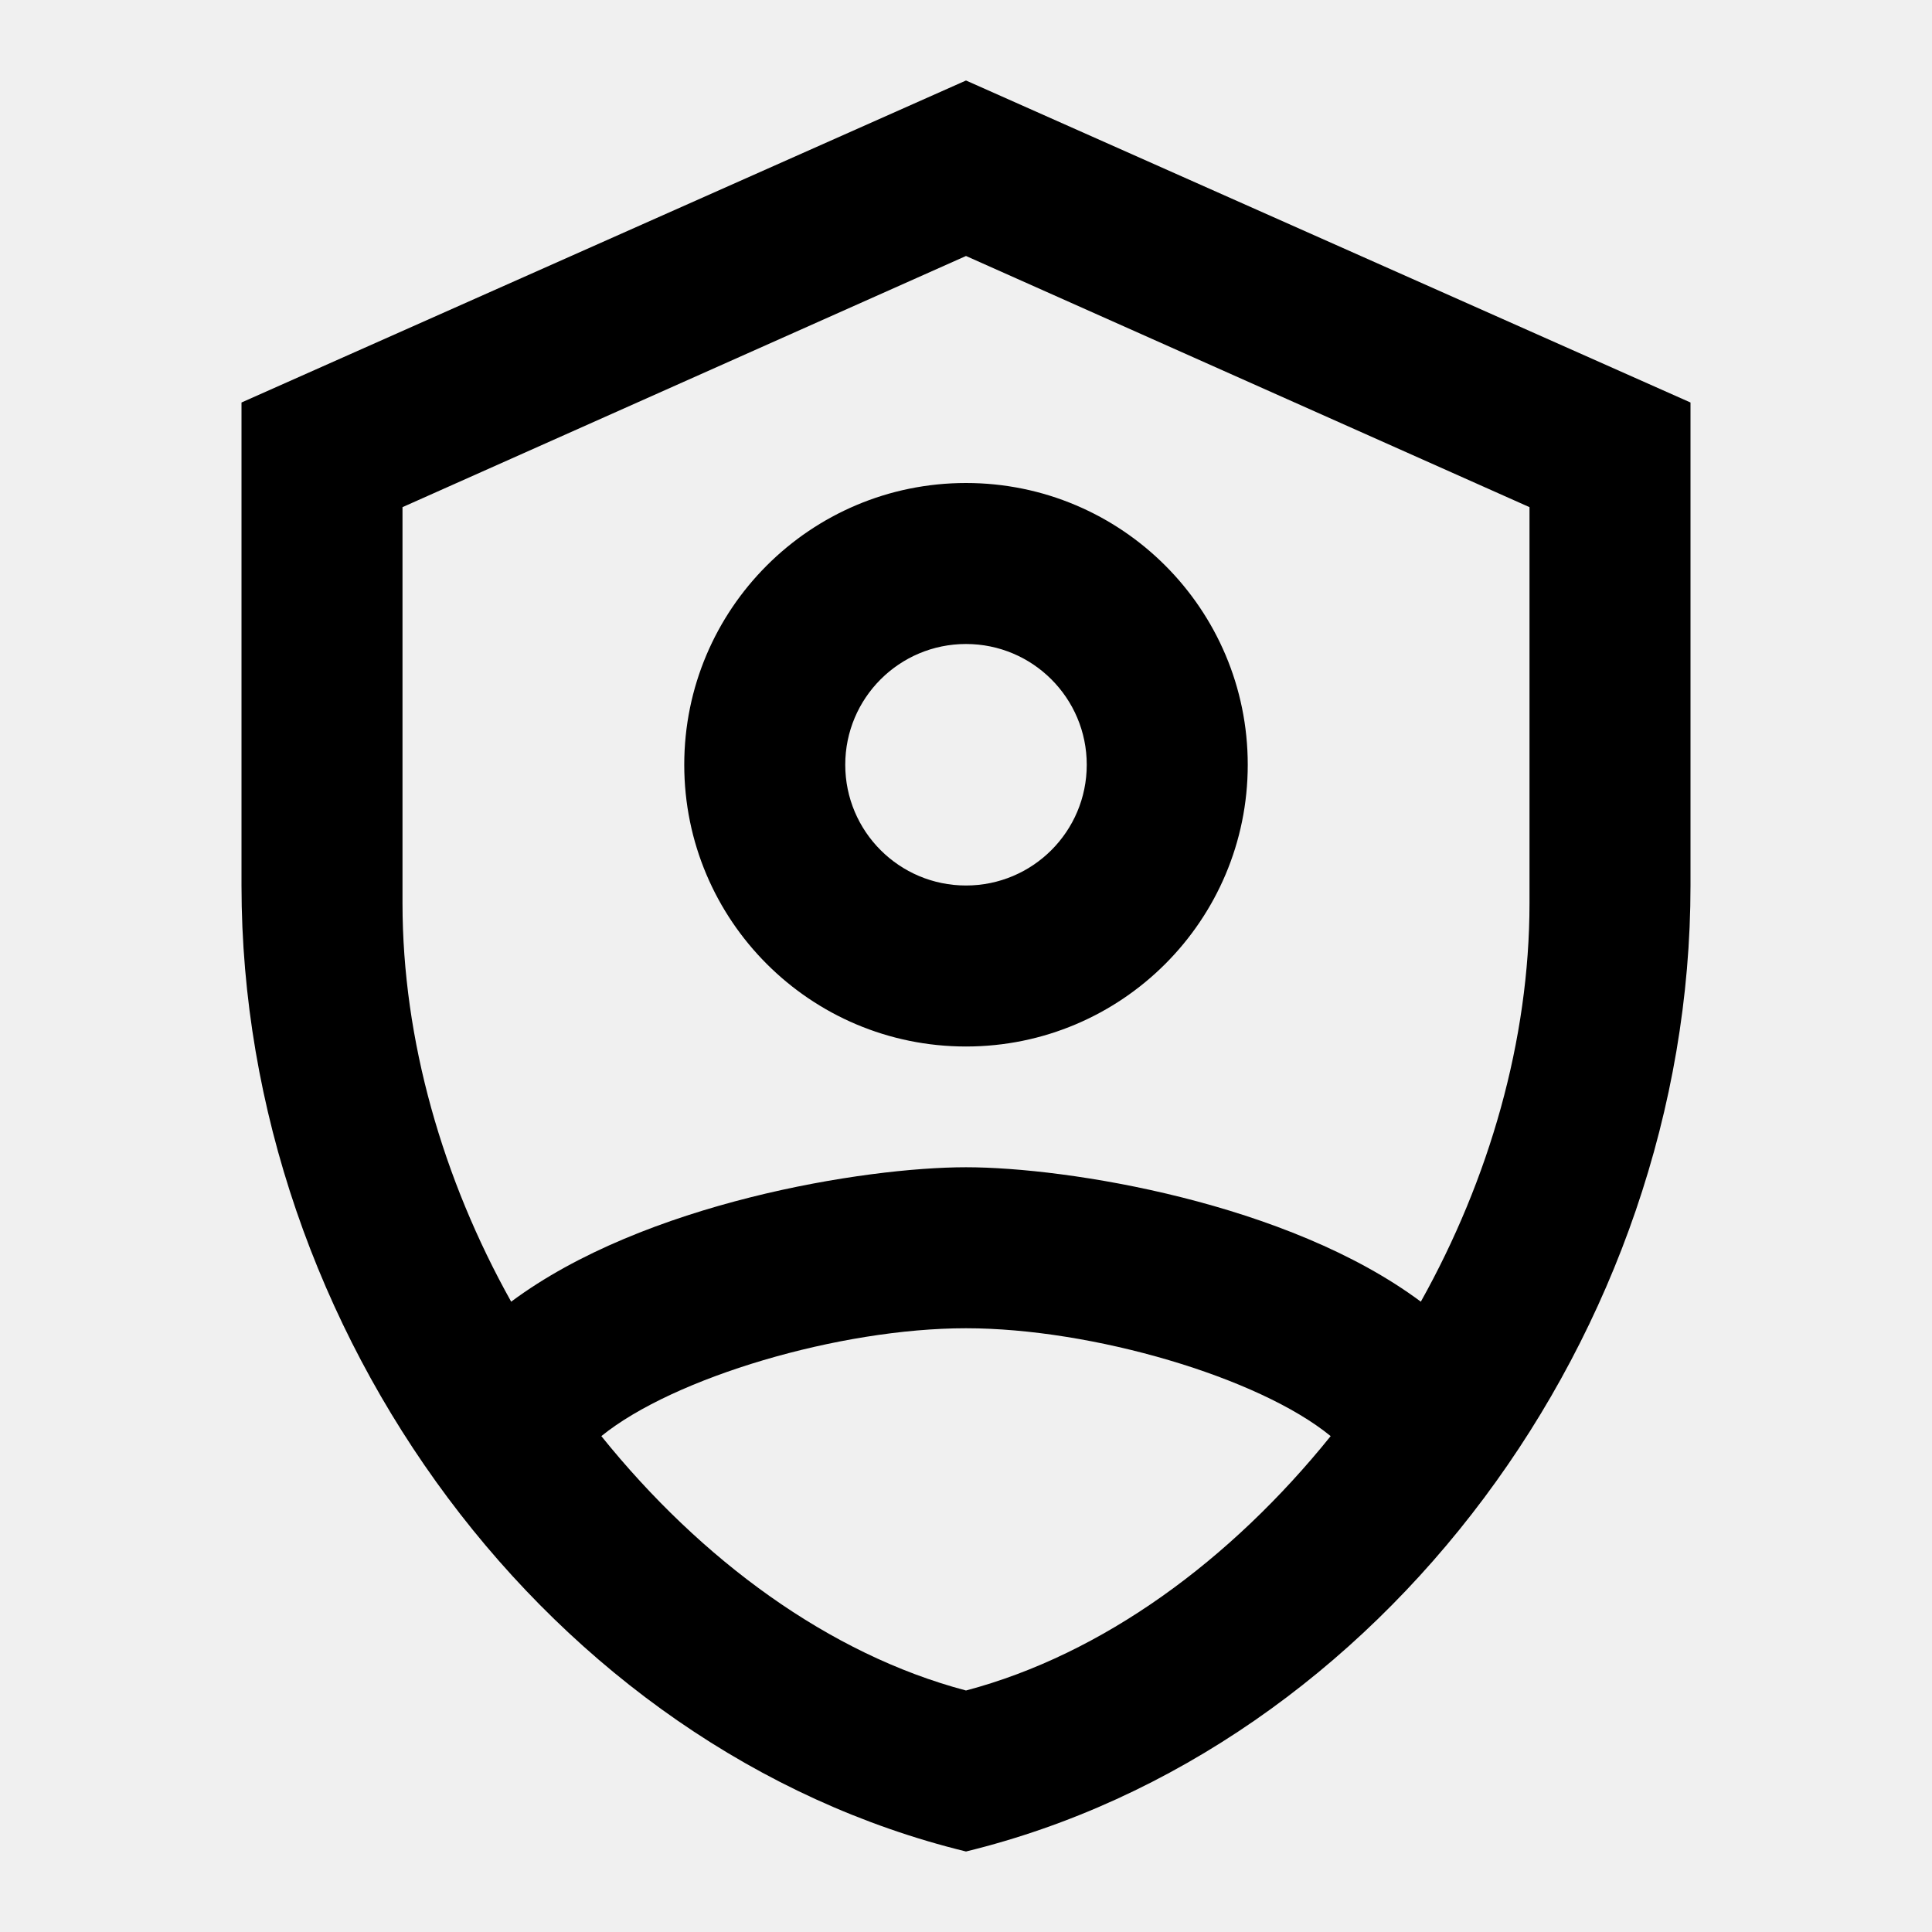
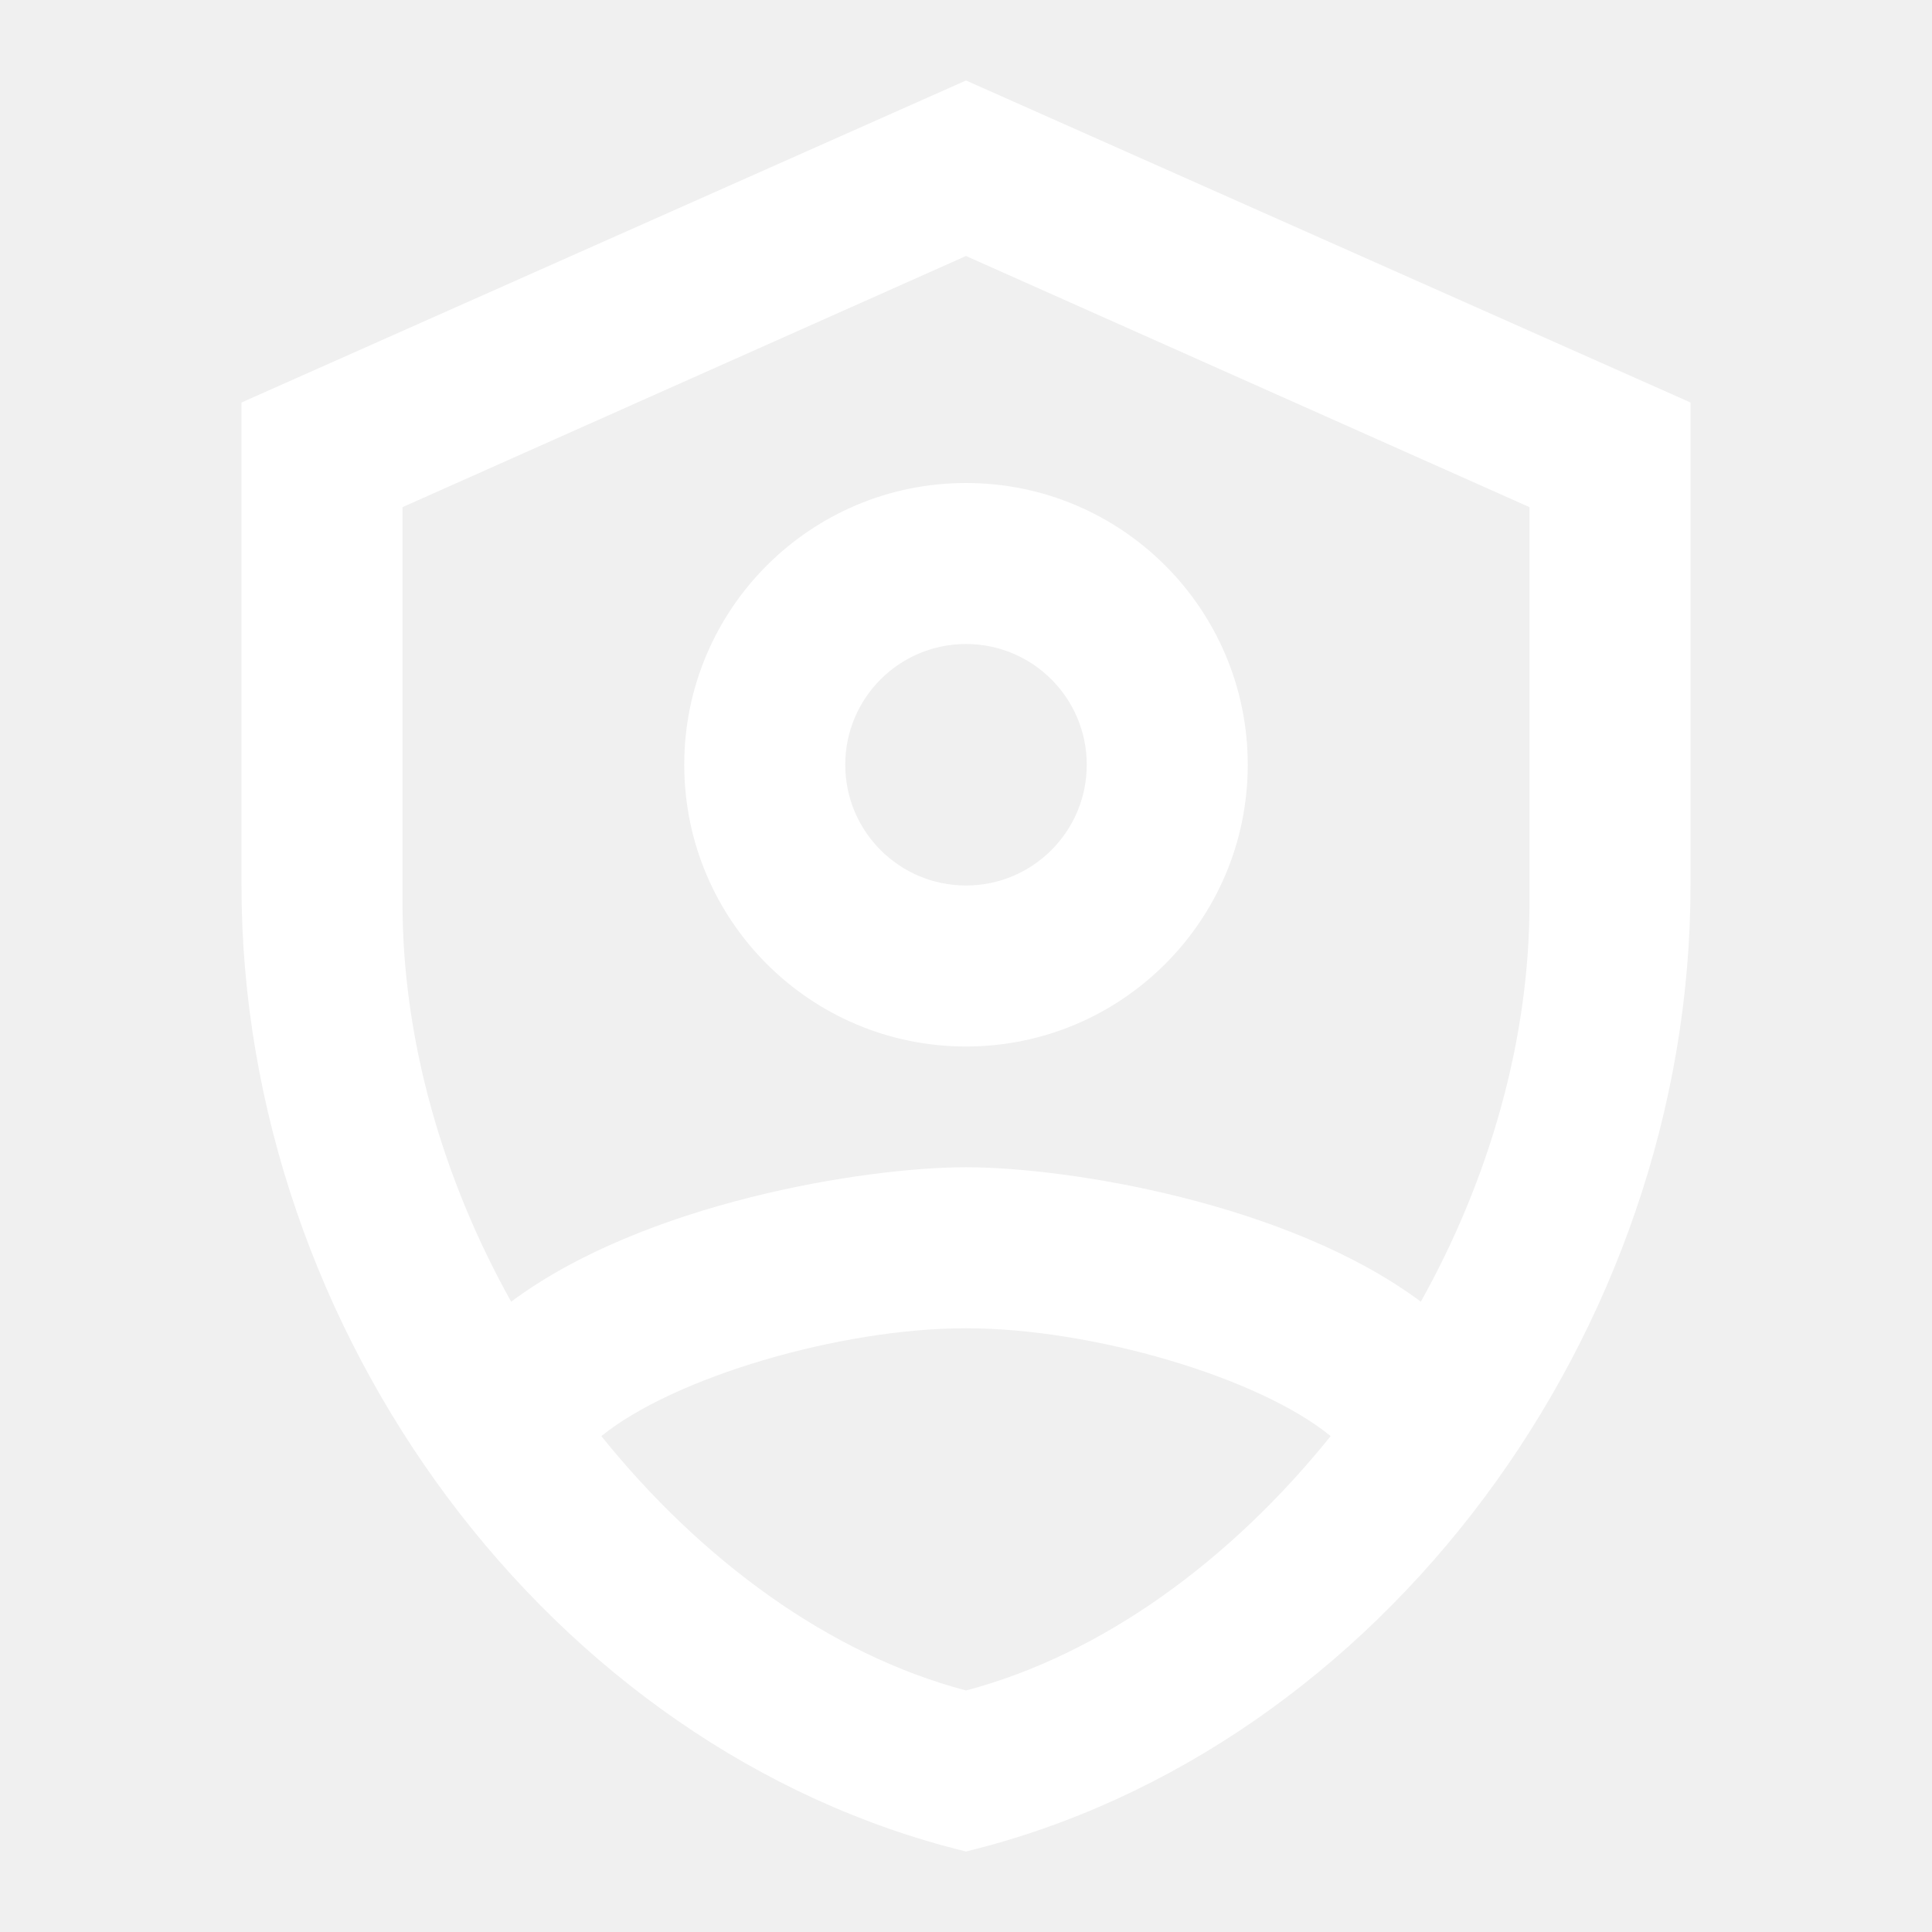
<svg xmlns="http://www.w3.org/2000/svg" viewBox="0 0 24 24">
-   <path d="M12,1L3,5V11C3,16.55 6.84,21.74 12,23C17.16,21.74 21,16.55 21,11V5L12,1M12,3.18L19,6.3V11.22C19,12.92 18.5,14.65 17.65,16.17C16,14.94 13.26,14.5 12,14.5C10.74,14.5 8,14.94 6.35,16.17C5.5,14.65 5,12.92 5,11.22V6.3L12,3.18M12,6A3.5,3.5 0 0,0 8.5,9.5A3.5,3.5 0 0,0 12,13A3.5,3.5 0 0,0 15.5,9.5A3.5,3.5 0 0,0 12,6M12,8A1.5,1.5 0 0,1 13.5,9.5A1.5,1.5 0 0,1 12,11A1.5,1.5 0 0,1 10.5,9.5A1.5,1.5 0 0,1 12,8M12,16.5C13.57,16.5 15.64,17.11 16.53,17.84C15.29,19.38 13.7,20.55 12,21C10.3,20.55 8.71,19.38 7.47,17.84C8.37,17.11 10.43,16.5 12,16.5Z" />
+   <path fill="#FFFFFF" d="M12,1L3,5V11C3,16.55 6.84,21.74 12,23C17.16,21.74 21,16.55 21,11V5L12,1M12,3.18L19,6.3V11.22C19,12.92 18.5,14.65 17.65,16.17C16,14.94 13.26,14.5 12,14.5C10.74,14.5 8,14.94 6.35,16.17C5.5,14.65 5,12.92 5,11.22V6.3L12,3.18M12,6A3.5,3.5 0 0,0 8.5,9.5A3.5,3.5 0 0,0 12,13A3.5,3.5 0 0,0 15.5,9.5A3.5,3.5 0 0,0 12,6M12,8A1.5,1.5 0 0,1 13.5,9.5A1.5,1.5 0 0,1 12,11A1.5,1.5 0 0,1 10.5,9.5A1.5,1.5 0 0,1 12,8M12,16.5C13.57,16.5 15.64,17.11 16.53,17.84C15.29,19.38 13.7,20.55 12,21C10.3,20.55 8.71,19.38 7.47,17.84C8.37,17.11 10.43,16.5 12,16.5Z" />
</svg>
